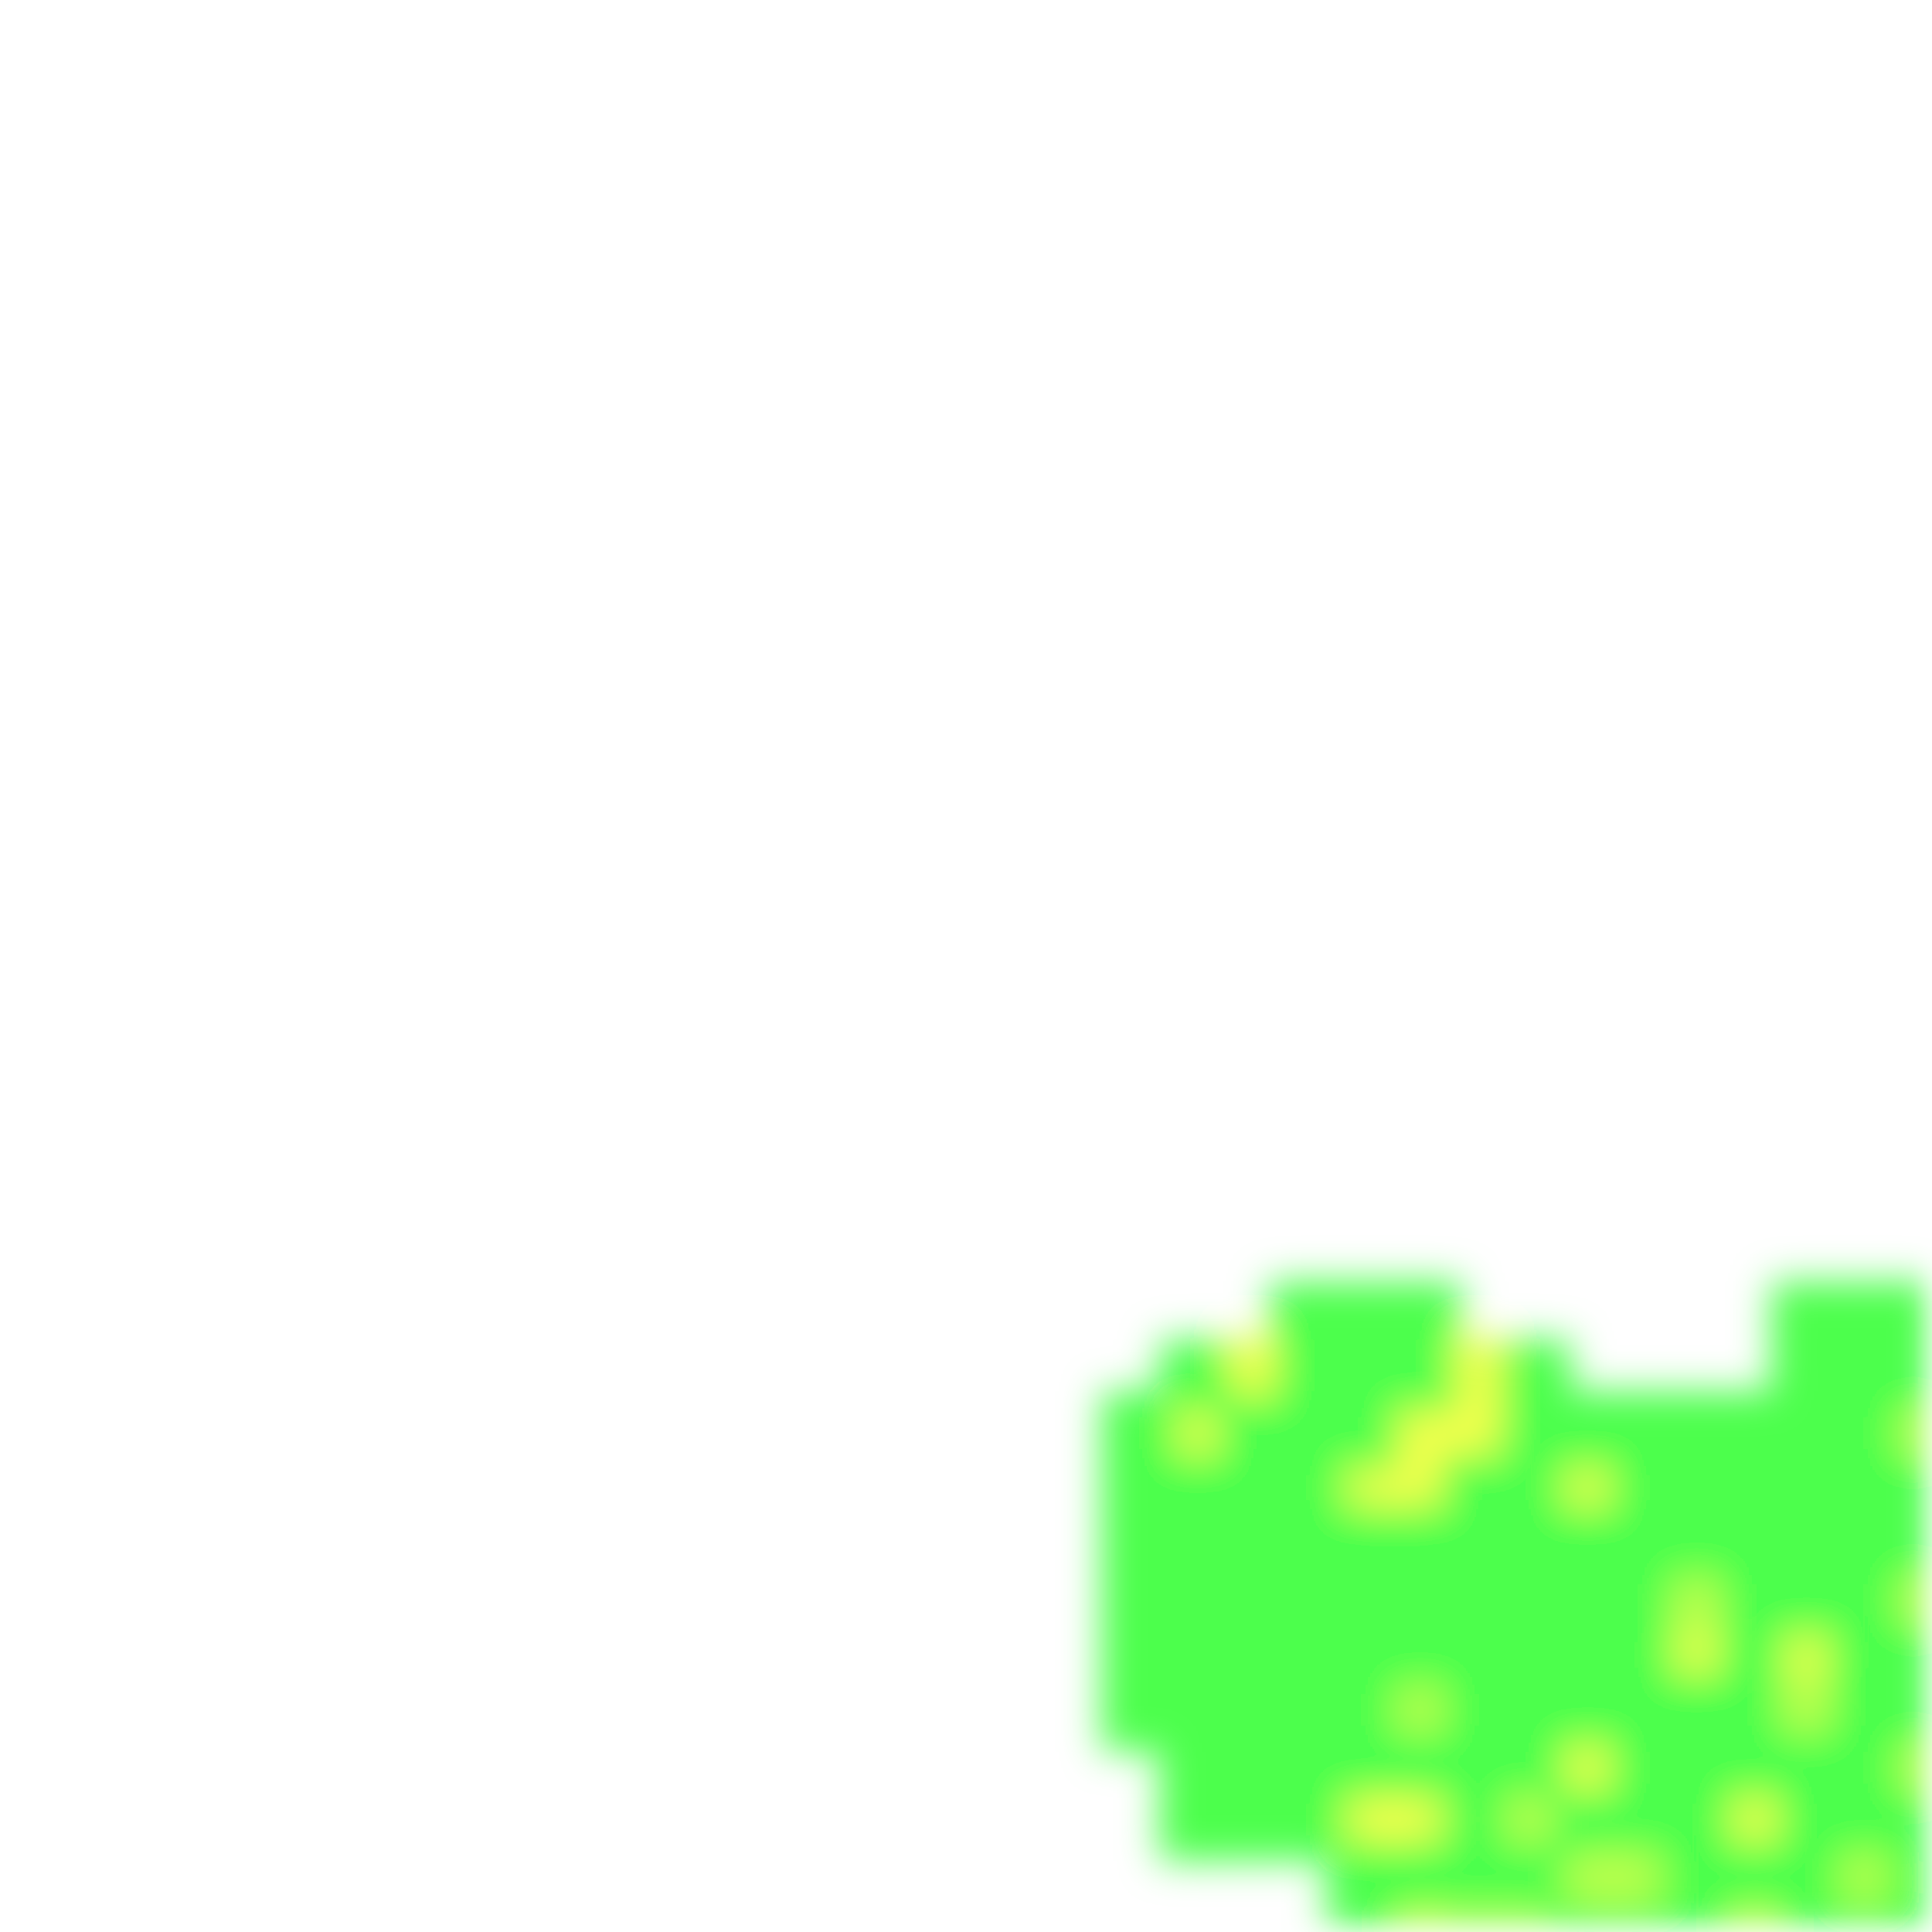
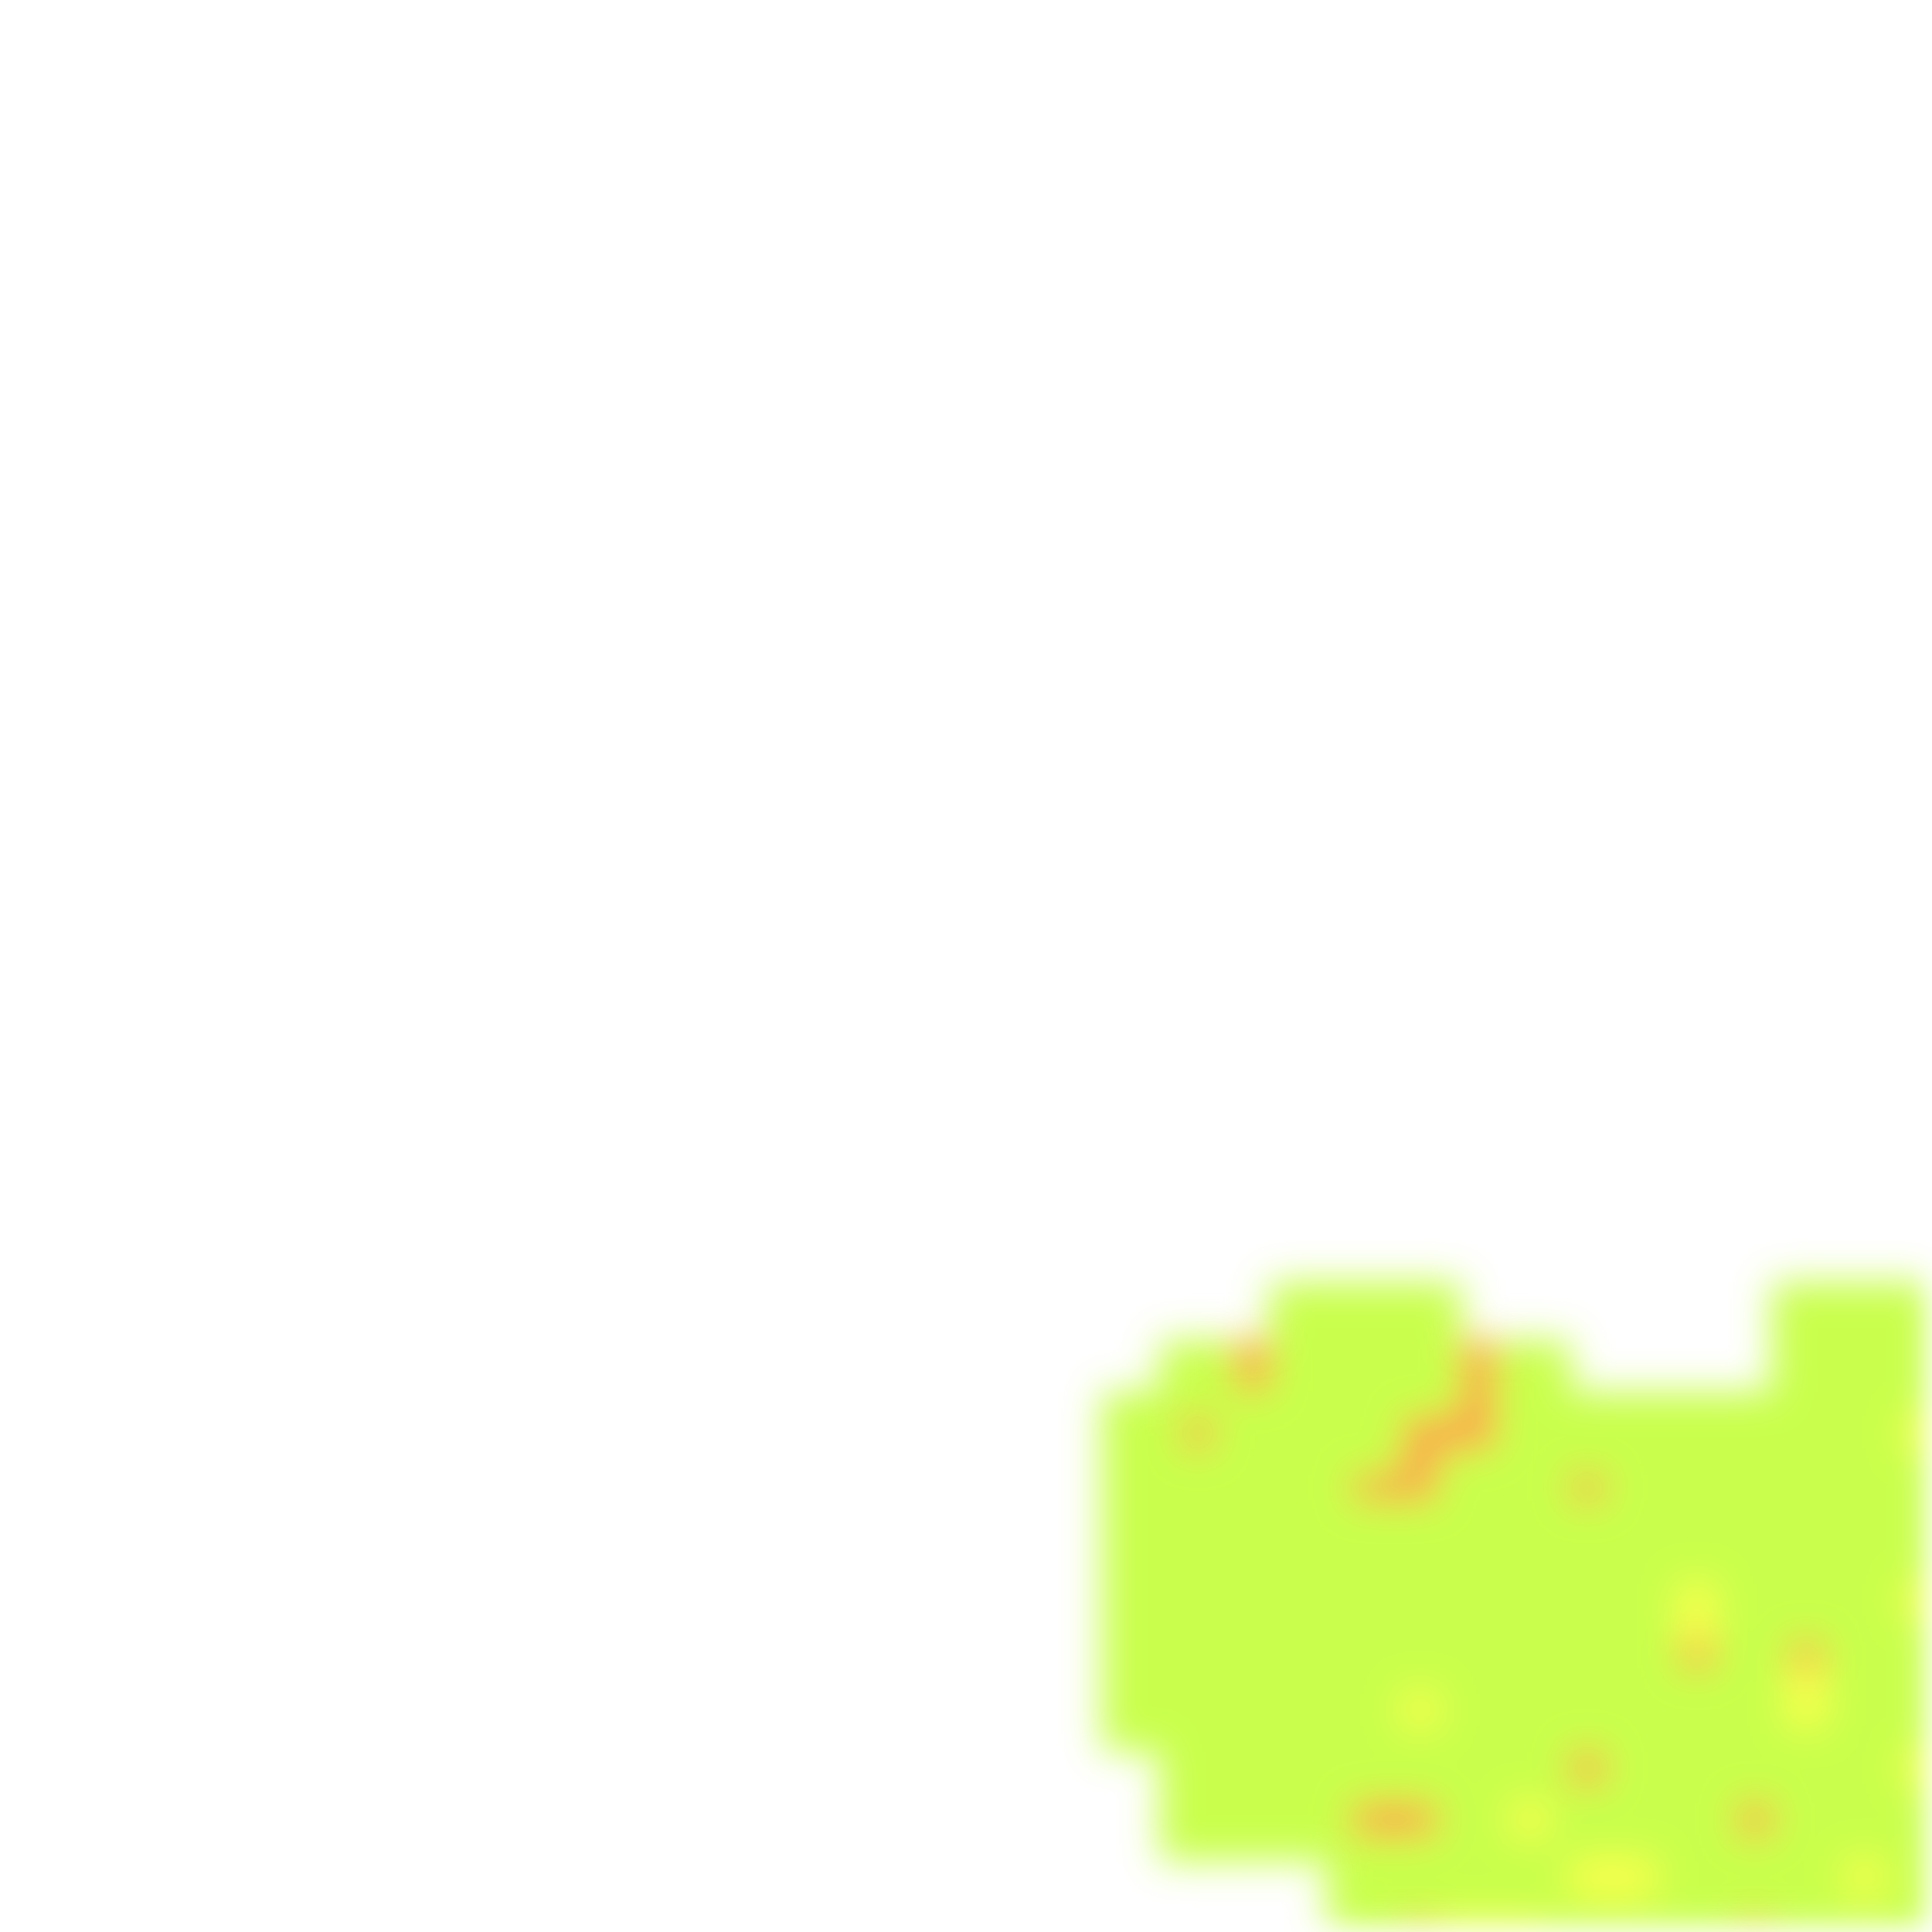
<svg xmlns="http://www.w3.org/2000/svg" width="300" height="300" viewBox="0 0 300 300" class="creatureMap" style="position:absolute;">
  <defs>
    <filter id="blur" x="-30%" y="-30%" width="160%" height="160%">
      <feGaussianBlur stdDeviation="3" />
    </filter>
    <pattern id="pattern-untameable" width="10" height="10" patternTransform="rotate(135)" patternUnits="userSpaceOnUse">
      <rect width="4" height="10" fill="black" />
    </pattern>
    <filter id="groupStroke">
      <feFlood result="outsideColor" flood-color="black" />
      <feMorphology in="SourceAlpha" operator="dilate" radius="2" />
      <feComposite result="strokeoutline1" in="outsideColor" operator="in" />
      <feComposite result="strokeoutline2" in="strokeoutline1" in2="SourceAlpha" operator="out" />
      <feGaussianBlur in="strokeoutline2" result="strokeblur" stdDeviation="1" />
    </filter>
    <style>
            .spawningMap-very-common { fill: #0F0; }
            .spawningMap-common { fill: #B2FF00; }
            .spawningMap-uncommon { fill: #FF0; }
            .spawningMap-very-uncommon { fill: #FC0; }
            .spawningMap-rare { fill: #F60; }
            .spawningMap-very-rare { fill: #F00; }
            .spawning-map-point { stroke:black; stroke-width:1; }
        </style>
  </defs>
  <g filter="url(#blur)" opacity="0.7">
-     <g class="spawningMap-uncommon">
+     <g class="spawningMap-rare">
      <rect x="257" y="251" width="13" height="12" />
      <rect x="240" y="268" width="13" height="12" />
      <rect x="240" y="225" width="13" height="12" />
      <rect x="214" y="225" width="13" height="12" />
      <rect x="206" y="225" width="12" height="12" />
      <rect x="223" y="216" width="12" height="13" />
      <rect x="214" y="216" width="13" height="13" />
      <rect x="180" y="216" width="12" height="13" />
      <rect x="266" y="277" width="12" height="12" />
      <rect x="214" y="277" width="13" height="12" />
      <rect x="206" y="277" width="12" height="12" />
      <rect x="266" y="294" width="12" height="6" />
      <rect x="214" y="294" width="13" height="6" />
      <rect x="275" y="251" width="12" height="12" />
      <rect x="223" y="208" width="12" height="12" />
      <rect x="188" y="208" width="13" height="12" />
    </g>
-     <g class="spawningMap-common">
+     <g class="spawningMap-uncommon">
      <rect x="257" y="242" width="13" height="13" />
      <rect x="214" y="259" width="13" height="13" />
      <rect x="232" y="277" width="12" height="12" />
      <rect x="283" y="285" width="13" height="13" />
      <rect x="249" y="285" width="12" height="13" />
      <rect x="240" y="285" width="13" height="13" />
      <rect x="232" y="294" width="12" height="6" />
      <rect x="223" y="294" width="12" height="6" />
      <rect x="292" y="268" width="8" height="12" />
      <rect x="292" y="242" width="8" height="13" />
      <rect x="292" y="216" width="8" height="13" />
      <rect x="275" y="259" width="12" height="13" />
    </g>
-     <g class="spawningMap-very-common">
+     <g class="spawningMap-common">
      <rect x="275" y="233" width="12" height="13" />
      <rect x="275" y="216" width="12" height="13" />
      <rect x="266" y="268" width="12" height="12" />
      <rect x="266" y="251" width="12" height="12" />
      <rect x="266" y="259" width="12" height="13" />
      <rect x="266" y="242" width="12" height="13" />
      <rect x="266" y="225" width="12" height="12" />
      <rect x="266" y="233" width="12" height="13" />
      <rect x="266" y="216" width="12" height="13" />
      <rect x="257" y="268" width="13" height="12" />
      <rect x="257" y="259" width="13" height="13" />
      <rect x="257" y="225" width="13" height="12" />
      <rect x="257" y="233" width="13" height="13" />
      <rect x="257" y="216" width="13" height="13" />
      <rect x="249" y="268" width="12" height="12" />
      <rect x="249" y="251" width="12" height="12" />
      <rect x="249" y="259" width="12" height="13" />
      <rect x="249" y="242" width="12" height="13" />
      <rect x="249" y="225" width="12" height="12" />
      <rect x="249" y="233" width="12" height="13" />
      <rect x="249" y="216" width="12" height="13" />
      <rect x="240" y="251" width="13" height="12" />
      <rect x="240" y="259" width="13" height="13" />
      <rect x="240" y="242" width="13" height="13" />
      <rect x="240" y="233" width="13" height="13" />
      <rect x="240" y="216" width="13" height="13" />
      <rect x="232" y="268" width="12" height="12" />
      <rect x="232" y="251" width="12" height="12" />
      <rect x="232" y="259" width="12" height="13" />
      <rect x="232" y="242" width="12" height="13" />
      <rect x="232" y="225" width="12" height="12" />
      <rect x="232" y="233" width="12" height="13" />
      <rect x="223" y="268" width="12" height="12" />
      <rect x="223" y="251" width="12" height="12" />
      <rect x="223" y="259" width="12" height="13" />
      <rect x="223" y="242" width="12" height="13" />
      <rect x="223" y="225" width="12" height="12" />
      <rect x="223" y="233" width="12" height="13" />
      <rect x="214" y="268" width="13" height="12" />
      <rect x="214" y="251" width="13" height="12" />
      <rect x="214" y="242" width="13" height="13" />
      <rect x="214" y="233" width="13" height="13" />
      <rect x="292" y="199" width="8" height="13" />
      <rect x="283" y="199" width="13" height="13" />
      <rect x="206" y="268" width="12" height="12" />
      <rect x="206" y="251" width="12" height="12" />
      <rect x="206" y="259" width="12" height="13" />
      <rect x="206" y="242" width="12" height="13" />
      <rect x="206" y="233" width="12" height="13" />
      <rect x="275" y="199" width="12" height="13" />
      <rect x="197" y="277" width="13" height="12" />
      <rect x="197" y="268" width="13" height="12" />
      <rect x="197" y="251" width="13" height="12" />
      <rect x="197" y="259" width="13" height="13" />
      <rect x="197" y="242" width="13" height="13" />
      <rect x="197" y="225" width="13" height="12" />
      <rect x="197" y="233" width="13" height="13" />
      <rect x="188" y="277" width="13" height="12" />
      <rect x="188" y="268" width="13" height="12" />
      <rect x="188" y="251" width="13" height="12" />
      <rect x="188" y="259" width="13" height="13" />
      <rect x="188" y="242" width="13" height="13" />
      <rect x="188" y="225" width="13" height="12" />
      <rect x="188" y="233" width="13" height="13" />
      <rect x="232" y="216" width="12" height="13" />
      <rect x="206" y="216" width="12" height="13" />
      <rect x="197" y="216" width="13" height="13" />
      <rect x="188" y="216" width="13" height="13" />
      <rect x="214" y="208" width="13" height="12" />
      <rect x="214" y="199" width="13" height="12" />
      <rect x="206" y="199" width="12" height="12" />
      <rect x="180" y="251" width="12" height="12" />
      <rect x="180" y="259" width="12" height="13" />
      <rect x="180" y="242" width="12" height="13" />
      <rect x="180" y="225" width="12" height="12" />
      <rect x="180" y="233" width="12" height="13" />
      <rect x="283" y="277" width="13" height="12" />
      <rect x="275" y="277" width="12" height="12" />
      <rect x="257" y="277" width="13" height="12" />
      <rect x="249" y="277" width="12" height="12" />
      <rect x="240" y="277" width="13" height="12" />
      <rect x="223" y="277" width="12" height="12" />
      <rect x="275" y="285" width="12" height="13" />
      <rect x="266" y="285" width="12" height="13" />
      <rect x="257" y="285" width="13" height="13" />
      <rect x="232" y="285" width="12" height="13" />
      <rect x="223" y="285" width="12" height="13" />
      <rect x="214" y="285" width="13" height="13" />
      <rect x="206" y="285" width="12" height="13" />
      <rect x="283" y="294" width="13" height="6" />
      <rect x="275" y="294" width="12" height="6" />
      <rect x="257" y="294" width="13" height="6" />
      <rect x="249" y="294" width="12" height="6" />
      <rect x="240" y="294" width="13" height="6" />
      <rect x="206" y="294" width="12" height="6" />
      <rect x="292" y="294" width="8" height="6" />
      <rect x="292" y="277" width="8" height="12" />
      <rect x="292" y="208" width="8" height="12" />
      <rect x="292" y="251" width="8" height="12" />
      <rect x="292" y="259" width="8" height="13" />
      <rect x="292" y="225" width="8" height="12" />
      <rect x="292" y="233" width="8" height="13" />
      <rect x="283" y="268" width="13" height="12" />
      <rect x="283" y="251" width="13" height="12" />
      <rect x="283" y="259" width="13" height="13" />
      <rect x="283" y="242" width="13" height="13" />
      <rect x="283" y="225" width="13" height="12" />
      <rect x="283" y="233" width="13" height="13" />
      <rect x="283" y="216" width="13" height="13" />
      <rect x="275" y="268" width="12" height="12" />
      <rect x="275" y="242" width="12" height="13" />
      <rect x="275" y="225" width="12" height="12" />
      <rect x="292" y="285" width="8" height="13" />
      <rect x="180" y="277" width="12" height="12" />
      <rect x="180" y="268" width="12" height="12" />
      <rect x="232" y="208" width="12" height="12" />
      <rect x="206" y="208" width="12" height="12" />
      <rect x="197" y="208" width="13" height="12" />
      <rect x="180" y="208" width="12" height="12" />
      <rect x="197" y="199" width="13" height="12" />
      <rect x="171" y="251" width="13" height="12" />
      <rect x="171" y="259" width="13" height="13" />
      <rect x="171" y="242" width="13" height="13" />
      <rect x="171" y="225" width="13" height="12" />
      <rect x="171" y="233" width="13" height="13" />
      <rect x="171" y="216" width="13" height="13" />
      <rect x="283" y="208" width="13" height="12" />
      <rect x="275" y="208" width="12" height="12" />
    </g>
  </g>
</svg>
